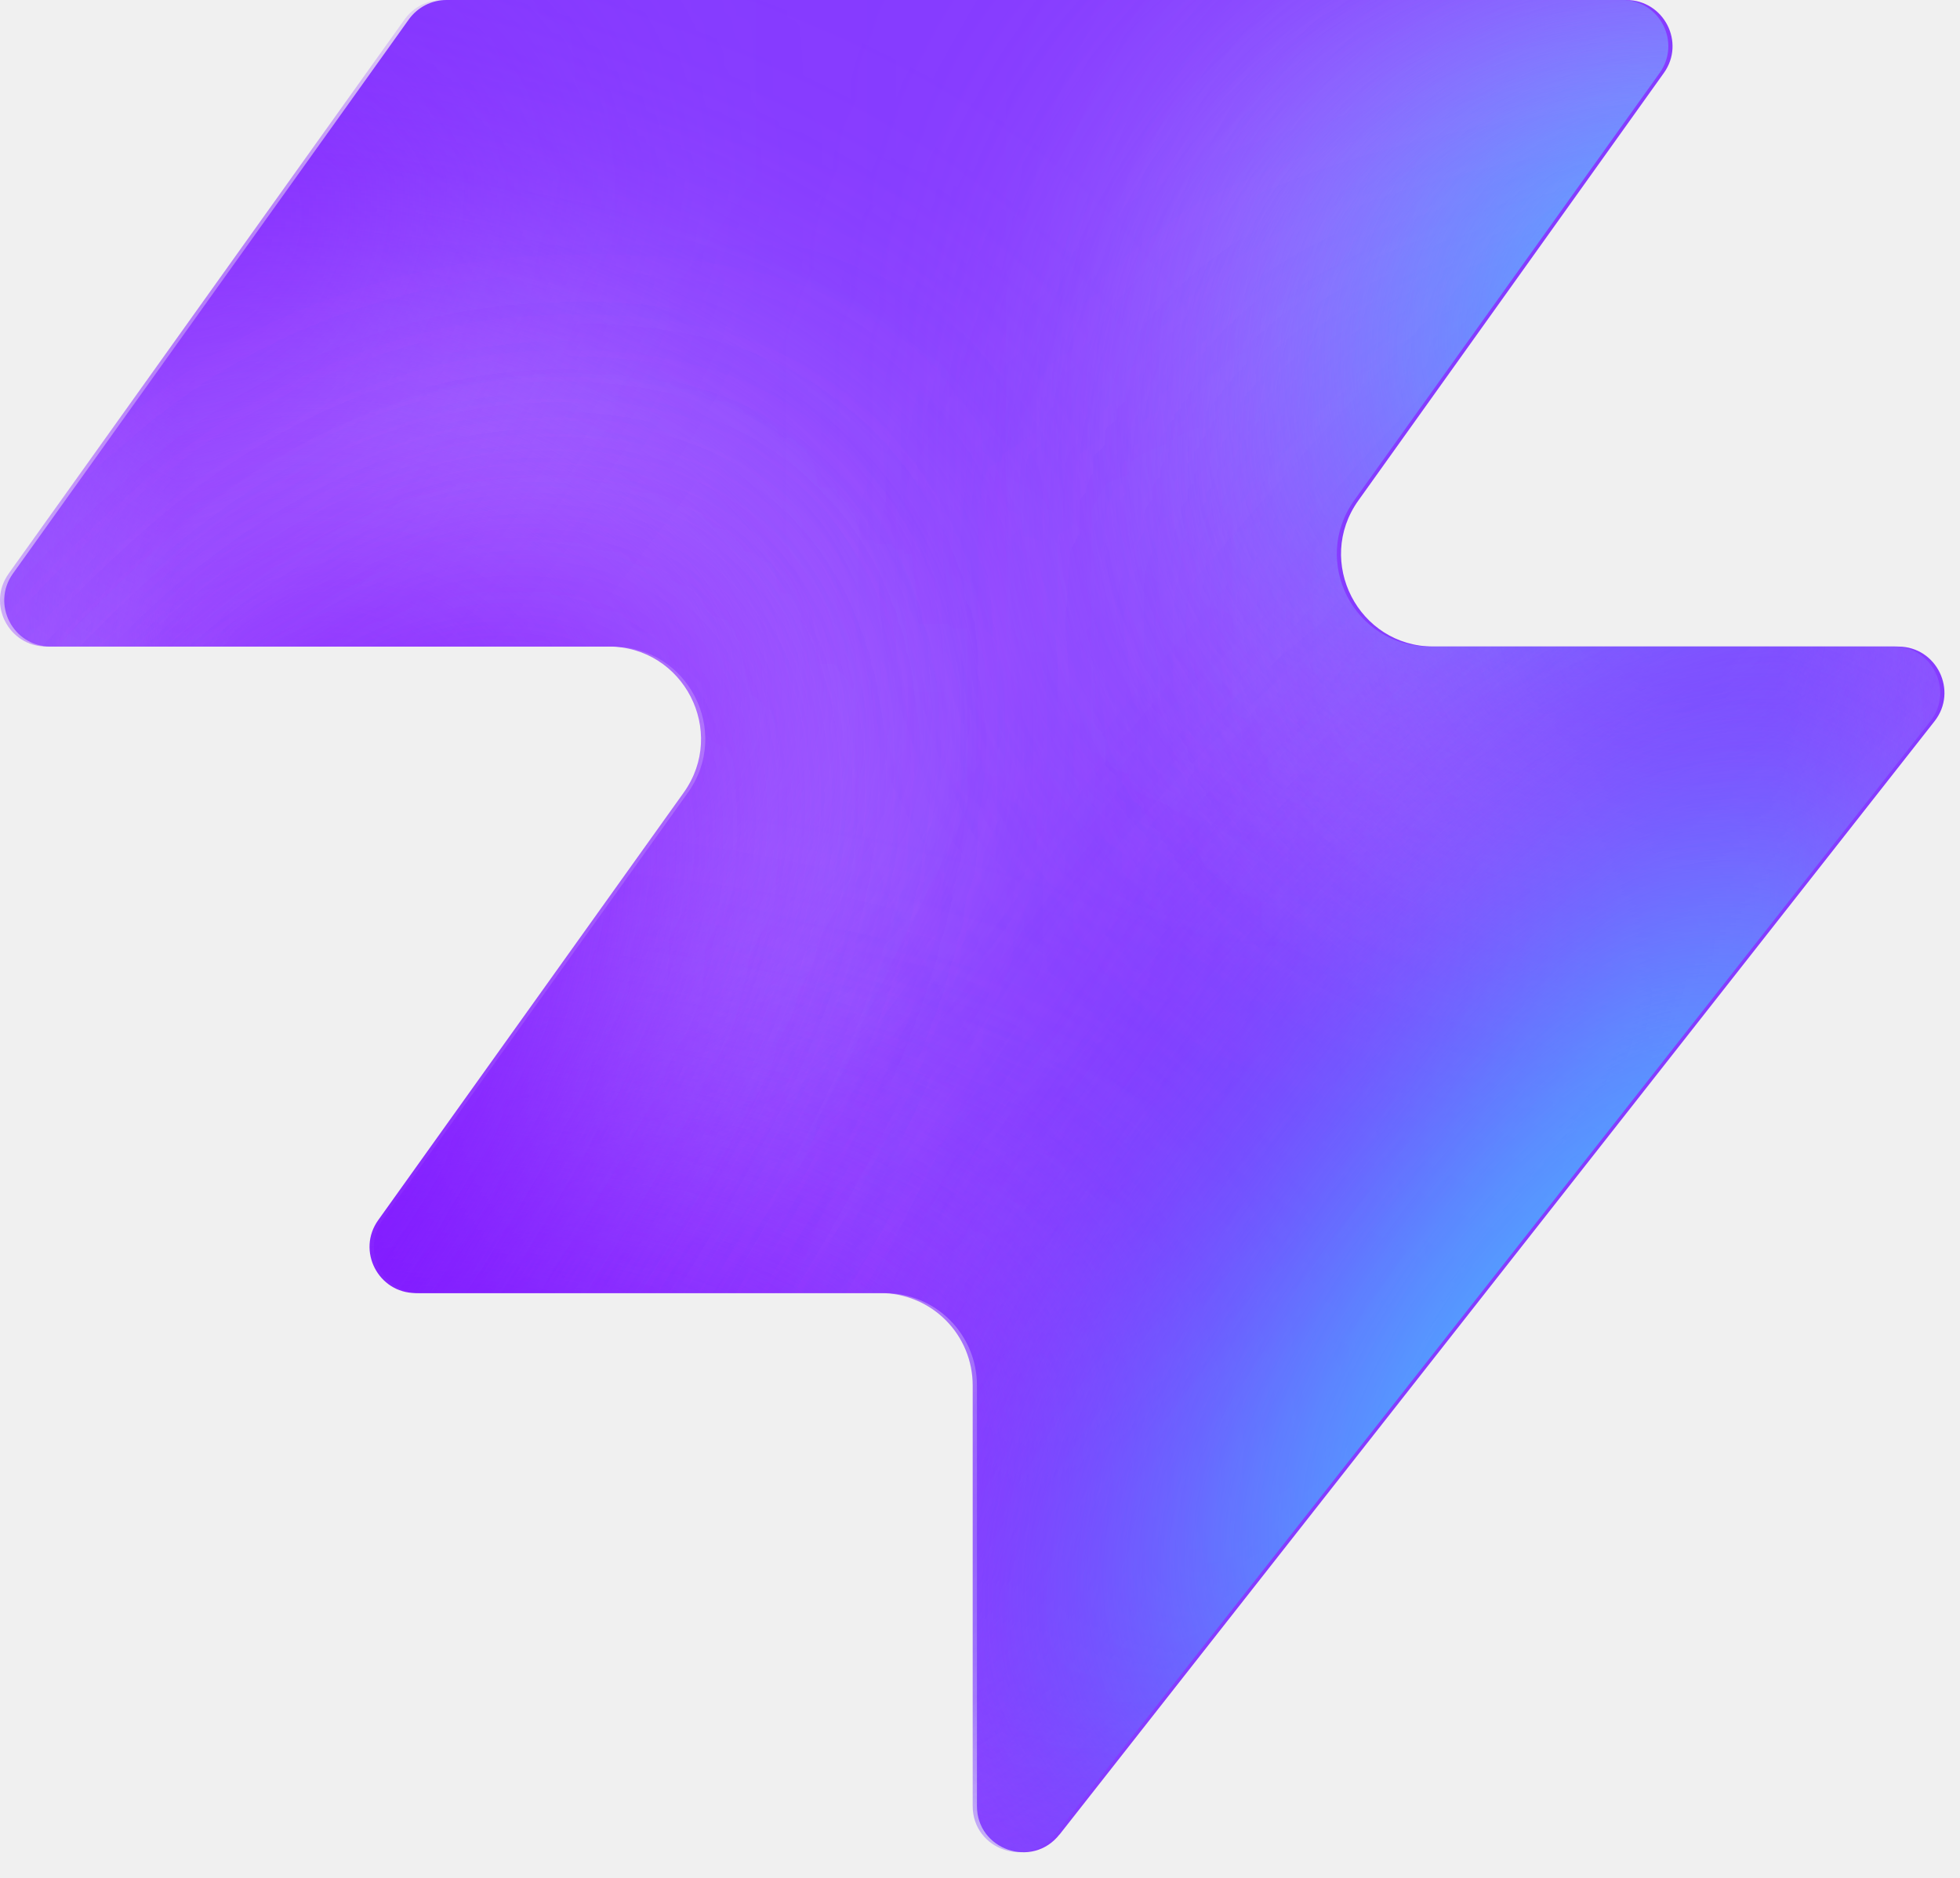
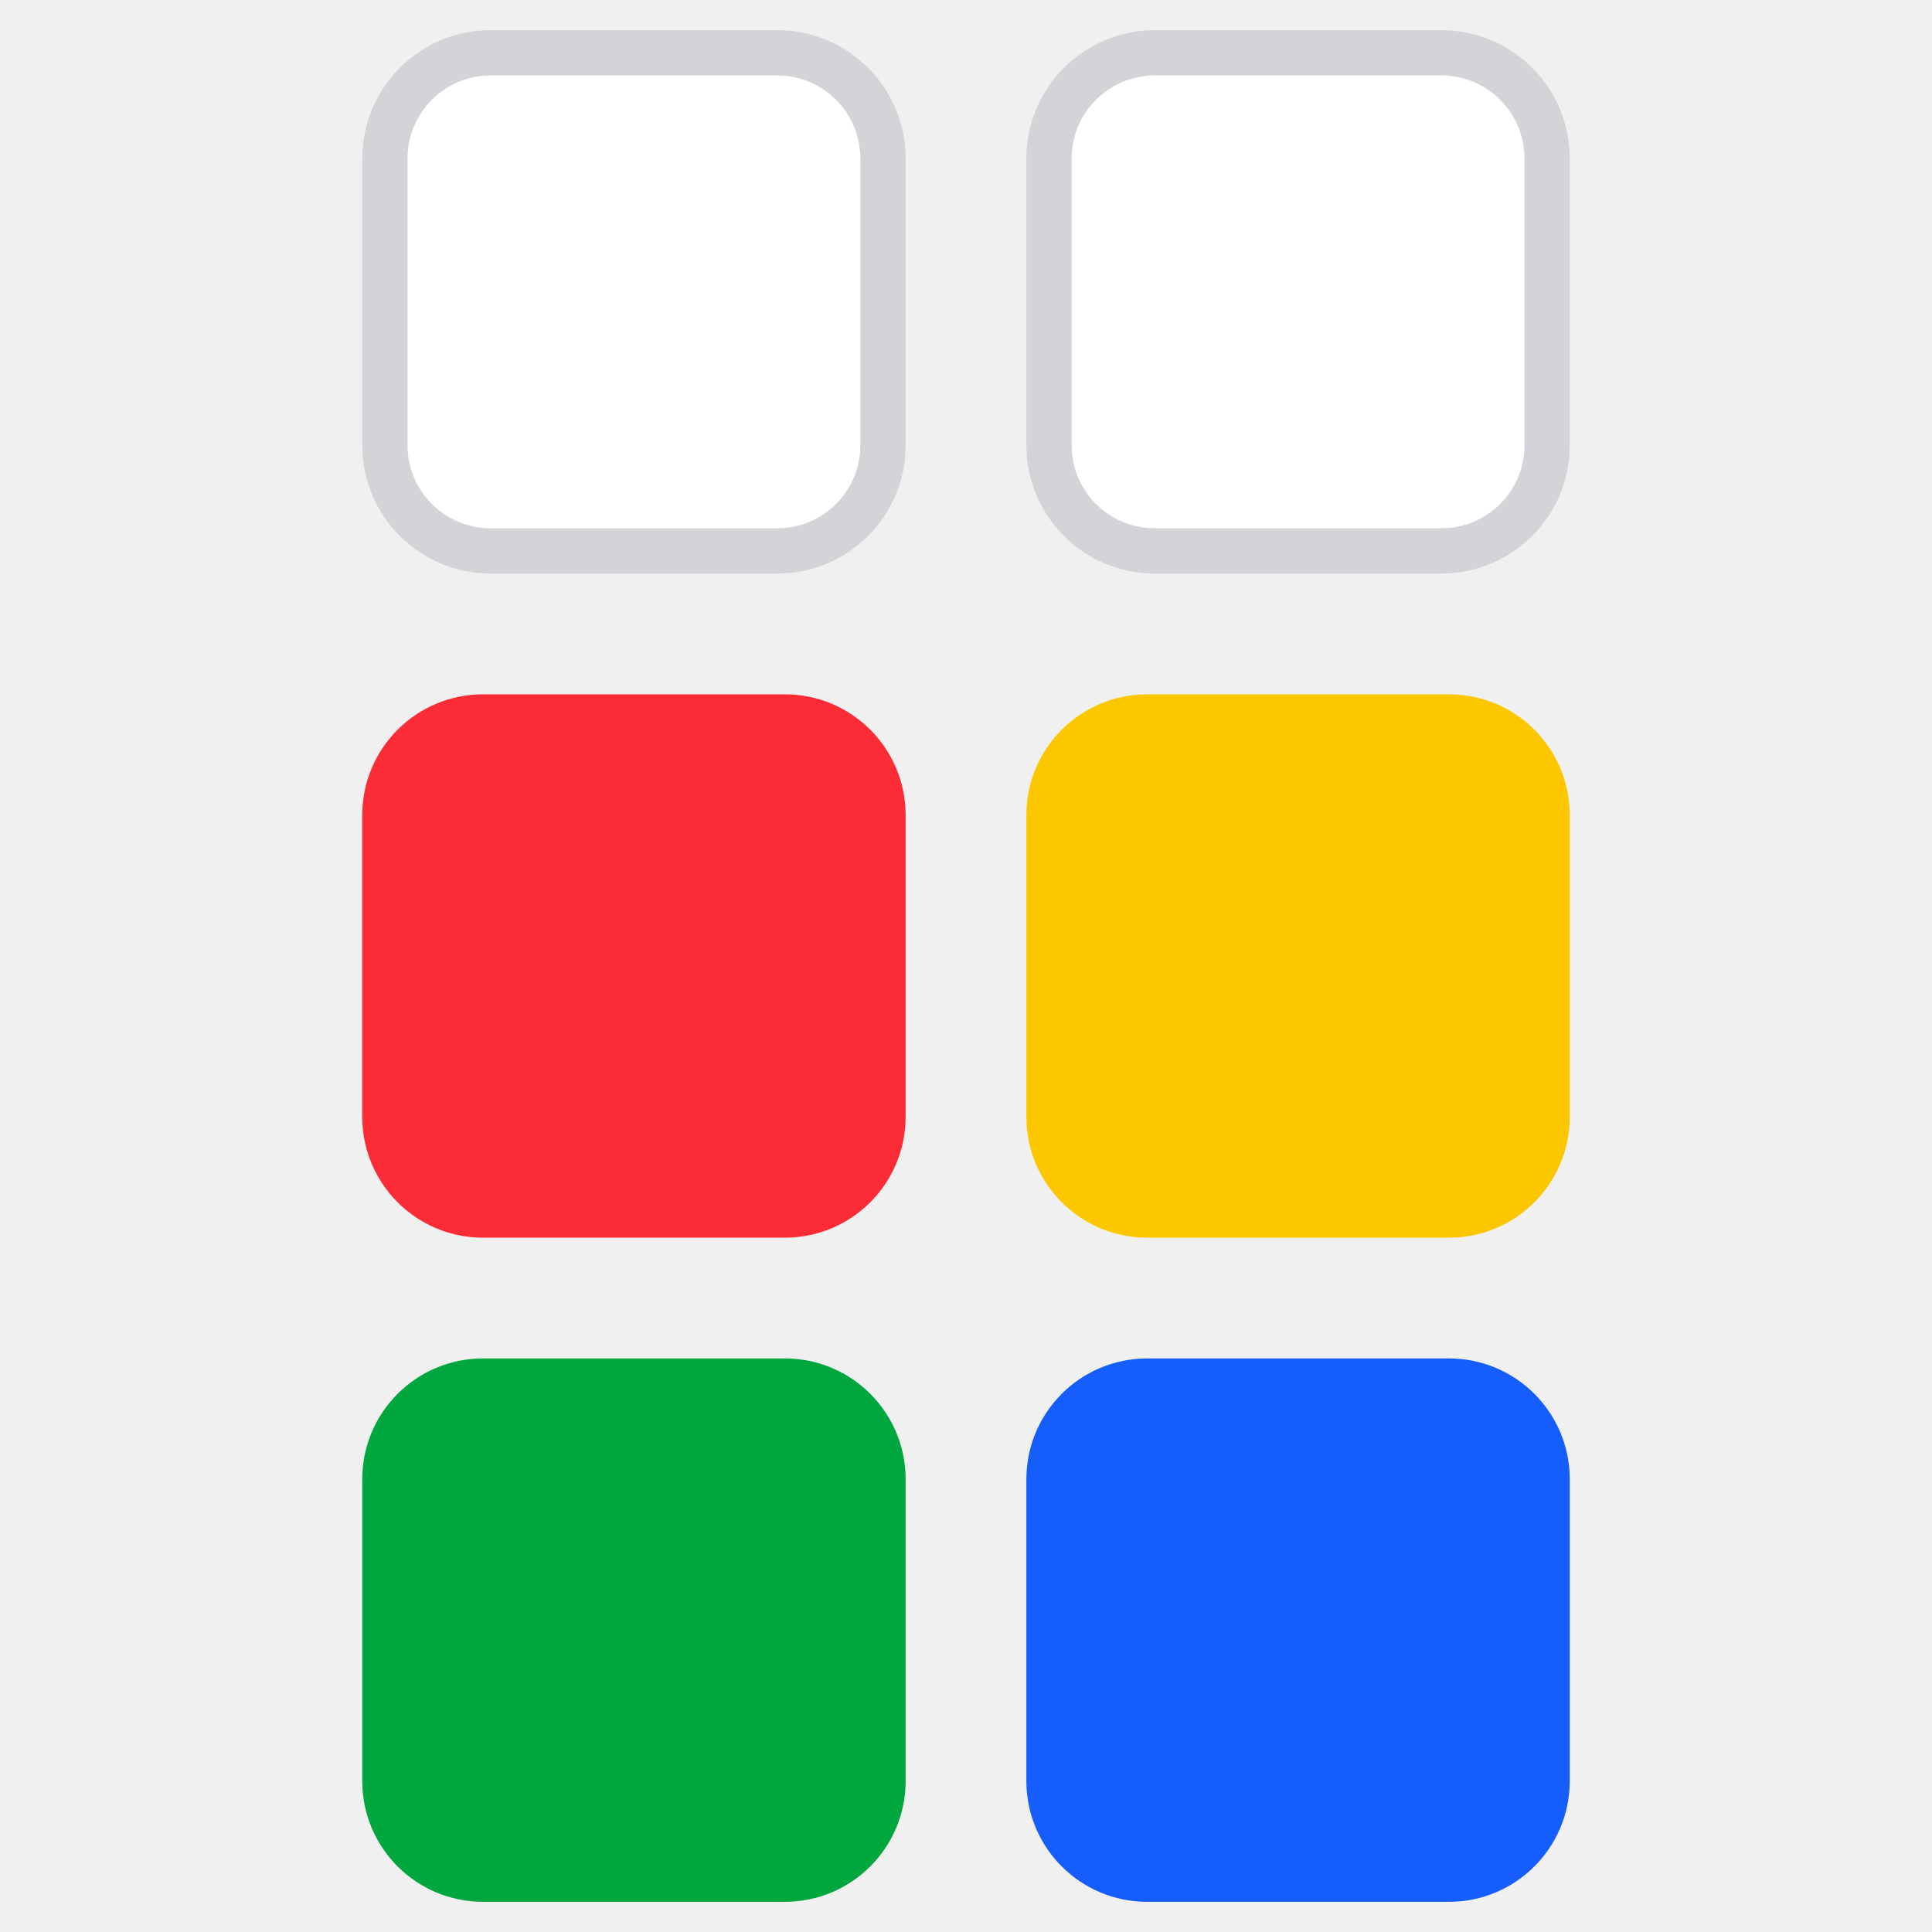
- <svg xmlns="http://www.w3.org/2000/svg" width="48" height="46" fill="none" viewBox="0 0 48 46">
-   <path fill="#863bff" d="M25.946 44.938c-.664.845-2.021.375-2.021-.698V33.937a2.26 2.26 0 0 0-2.262-2.262H10.287c-.92 0-1.456-1.04-.92-1.788l7.48-10.471c1.07-1.497 0-3.578-1.842-3.578H1.237c-.92 0-1.456-1.04-.92-1.788L10.013.474c.214-.297.556-.474.92-.474h28.894c.92 0 1.456 1.04.92 1.788l-7.48 10.471c-1.07 1.498 0 3.579 1.842 3.579h11.377c.943 0 1.473 1.088.89 1.83L25.947 44.94z" style="fill:#863bff;fill:color(display-p3 .525 .23 1);fill-opacity:1" />
-   <mask id="a" width="48" height="46" x="0" y="0" maskUnits="userSpaceOnUse" style="mask-type:alpha">
-     <path fill="#000" d="M25.842 44.938c-.664.844-2.021.375-2.021-.698V33.937a2.26 2.26 0 0 0-2.262-2.262H10.183c-.92 0-1.456-1.04-.92-1.788l7.48-10.471c1.07-1.498 0-3.579-1.842-3.579H1.133c-.92 0-1.456-1.04-.92-1.787L9.91.473c.214-.297.556-.474.92-.474h28.894c.92 0 1.456 1.04.92 1.788l-7.48 10.471c-1.07 1.498 0 3.578 1.842 3.578h11.377c.943 0 1.473 1.088.89 1.832L25.843 44.94z" style="fill:#000;fill-opacity:1" />
-   </mask>
-   <g mask="url(#a)">
-     <g filter="url(#b)">
-       <ellipse cx="5.508" cy="14.704" fill="#ede6ff" rx="5.508" ry="14.704" style="fill:#ede6ff;fill:color(display-p3 .927 .903 1);fill-opacity:1" transform="matrix(.00324 1 1 -.00324 -4.47 31.516)" />
-     </g>
-     <g filter="url(#c)">
-       <ellipse cx="10.399" cy="29.851" fill="#ede6ff" rx="10.399" ry="29.851" style="fill:#ede6ff;fill:color(display-p3 .927 .903 1);fill-opacity:1" transform="matrix(.00324 1 1 -.00324 -39.328 7.883)" />
-     </g>
-     <g filter="url(#d)">
-       <ellipse cx="5.508" cy="30.487" fill="#7e14ff" rx="5.508" ry="30.487" style="fill:#7e14ff;fill:color(display-p3 .492 .077 1);fill-opacity:1" transform="rotate(89.814 -25.913 -14.639)scale(1 -1)" />
-     </g>
-     <g filter="url(#e)">
-       <ellipse cx="5.508" cy="30.599" fill="#7e14ff" rx="5.508" ry="30.599" style="fill:#7e14ff;fill:color(display-p3 .492 .077 1);fill-opacity:1" transform="rotate(89.814 -32.644 -3.334)scale(1 -1)" />
-     </g>
-     <g filter="url(#f)">
-       <ellipse cx="5.508" cy="30.599" fill="#7e14ff" rx="5.508" ry="30.599" style="fill:#7e14ff;fill:color(display-p3 .492 .077 1);fill-opacity:1" transform="matrix(.00324 1 1 -.00324 -34.34 30.47)" />
-     </g>
-     <g filter="url(#g)">
-       <ellipse cx="14.072" cy="22.078" fill="#ede6ff" rx="14.072" ry="22.078" style="fill:#ede6ff;fill:color(display-p3 .927 .903 1);fill-opacity:1" transform="rotate(93.35 24.506 48.493)scale(-1 1)" />
-     </g>
-     <g filter="url(#h)">
-       <ellipse cx="3.47" cy="21.501" fill="#7e14ff" rx="3.47" ry="21.501" style="fill:#7e14ff;fill:color(display-p3 .492 .077 1);fill-opacity:1" transform="rotate(89.009 28.708 47.59)scale(-1 1)" />
-     </g>
-     <g filter="url(#i)">
-       <ellipse cx="3.47" cy="21.501" fill="#7e14ff" rx="3.47" ry="21.501" style="fill:#7e14ff;fill:color(display-p3 .492 .077 1);fill-opacity:1" transform="rotate(89.009 28.708 47.59)scale(-1 1)" />
-     </g>
-     <g filter="url(#j)">
-       <ellipse cx=".387" cy="8.972" fill="#7e14ff" rx="4.407" ry="29.108" style="fill:#7e14ff;fill:color(display-p3 .492 .077 1);fill-opacity:1" transform="rotate(39.51 .387 8.972)" />
-     </g>
-     <g filter="url(#k)">
-       <ellipse cx="47.523" cy="-6.092" fill="#7e14ff" rx="4.407" ry="29.108" style="fill:#7e14ff;fill:color(display-p3 .492 .077 1);fill-opacity:1" transform="rotate(37.892 47.523 -6.092)" />
-     </g>
-     <g filter="url(#l)">
-       <ellipse cx="41.412" cy="6.333" fill="#47bfff" rx="5.971" ry="9.665" style="fill:#47bfff;fill:color(display-p3 .28 .748 1);fill-opacity:1" transform="rotate(37.892 41.412 6.333)" />
-     </g>
-     <g filter="url(#m)">
-       <ellipse cx="-1.879" cy="38.332" fill="#7e14ff" rx="4.407" ry="29.108" style="fill:#7e14ff;fill:color(display-p3 .492 .077 1);fill-opacity:1" transform="rotate(37.892 -1.88 38.332)" />
-     </g>
-     <g filter="url(#n)">
-       <ellipse cx="-1.879" cy="38.332" fill="#7e14ff" rx="4.407" ry="29.108" style="fill:#7e14ff;fill:color(display-p3 .492 .077 1);fill-opacity:1" transform="rotate(37.892 -1.88 38.332)" />
-     </g>
-     <g filter="url(#o)">
-       <ellipse cx="35.651" cy="29.907" fill="#7e14ff" rx="4.407" ry="29.108" style="fill:#7e14ff;fill:color(display-p3 .492 .077 1);fill-opacity:1" transform="rotate(37.892 35.651 29.907)" />
-     </g>
-     <g filter="url(#p)">
-       <ellipse cx="38.418" cy="32.4" fill="#47bfff" rx="5.971" ry="15.297" style="fill:#47bfff;fill:color(display-p3 .28 .748 1);fill-opacity:1" transform="rotate(37.892 38.418 32.4)" />
-     </g>
-   </g>
-   <defs>
-     <filter id="b" width="60.045" height="41.654" x="-19.77" y="16.149" color-interpolation-filters="sRGB" filterUnits="userSpaceOnUse">
-       <feFlood flood-opacity="0" result="BackgroundImageFix" />
-       <feBlend in="SourceGraphic" in2="BackgroundImageFix" result="shape" />
-       <feGaussianBlur result="effect1_foregroundBlur_2002_17158" stdDeviation="7.659" />
-     </filter>
-     <filter id="c" width="90.34" height="51.437" x="-54.613" y="-7.533" color-interpolation-filters="sRGB" filterUnits="userSpaceOnUse">
-       <feFlood flood-opacity="0" result="BackgroundImageFix" />
-       <feBlend in="SourceGraphic" in2="BackgroundImageFix" result="shape" />
-       <feGaussianBlur result="effect1_foregroundBlur_2002_17158" stdDeviation="7.659" />
-     </filter>
-     <filter id="d" width="79.355" height="29.4" x="-49.64" y="2.03" color-interpolation-filters="sRGB" filterUnits="userSpaceOnUse">
-       <feFlood flood-opacity="0" result="BackgroundImageFix" />
-       <feBlend in="SourceGraphic" in2="BackgroundImageFix" result="shape" />
-       <feGaussianBlur result="effect1_foregroundBlur_2002_17158" stdDeviation="4.596" />
-     </filter>
-     <filter id="e" width="79.579" height="29.4" x="-45.045" y="20.029" color-interpolation-filters="sRGB" filterUnits="userSpaceOnUse">
-       <feFlood flood-opacity="0" result="BackgroundImageFix" />
-       <feBlend in="SourceGraphic" in2="BackgroundImageFix" result="shape" />
-       <feGaussianBlur result="effect1_foregroundBlur_2002_17158" stdDeviation="4.596" />
-     </filter>
-     <filter id="f" width="79.579" height="29.4" x="-43.513" y="21.178" color-interpolation-filters="sRGB" filterUnits="userSpaceOnUse">
-       <feFlood flood-opacity="0" result="BackgroundImageFix" />
-       <feBlend in="SourceGraphic" in2="BackgroundImageFix" result="shape" />
-       <feGaussianBlur result="effect1_foregroundBlur_2002_17158" stdDeviation="4.596" />
-     </filter>
-     <filter id="g" width="74.749" height="58.852" x="15.756" y="-17.901" color-interpolation-filters="sRGB" filterUnits="userSpaceOnUse">
-       <feFlood flood-opacity="0" result="BackgroundImageFix" />
-       <feBlend in="SourceGraphic" in2="BackgroundImageFix" result="shape" />
-       <feGaussianBlur result="effect1_foregroundBlur_2002_17158" stdDeviation="7.659" />
-     </filter>
-     <filter id="h" width="61.377" height="25.362" x="23.548" y="2.284" color-interpolation-filters="sRGB" filterUnits="userSpaceOnUse">
-       <feFlood flood-opacity="0" result="BackgroundImageFix" />
-       <feBlend in="SourceGraphic" in2="BackgroundImageFix" result="shape" />
-       <feGaussianBlur result="effect1_foregroundBlur_2002_17158" stdDeviation="4.596" />
-     </filter>
-     <filter id="i" width="61.377" height="25.362" x="23.548" y="2.284" color-interpolation-filters="sRGB" filterUnits="userSpaceOnUse">
-       <feFlood flood-opacity="0" result="BackgroundImageFix" />
-       <feBlend in="SourceGraphic" in2="BackgroundImageFix" result="shape" />
-       <feGaussianBlur result="effect1_foregroundBlur_2002_17158" stdDeviation="4.596" />
-     </filter>
-     <filter id="j" width="56.045" height="63.649" x="-27.636" y="-22.853" color-interpolation-filters="sRGB" filterUnits="userSpaceOnUse">
-       <feFlood flood-opacity="0" result="BackgroundImageFix" />
-       <feBlend in="SourceGraphic" in2="BackgroundImageFix" result="shape" />
-       <feGaussianBlur result="effect1_foregroundBlur_2002_17158" stdDeviation="4.596" />
-     </filter>
-     <filter id="k" width="54.814" height="64.646" x="20.116" y="-38.415" color-interpolation-filters="sRGB" filterUnits="userSpaceOnUse">
-       <feFlood flood-opacity="0" result="BackgroundImageFix" />
-       <feBlend in="SourceGraphic" in2="BackgroundImageFix" result="shape" />
-       <feGaussianBlur result="effect1_foregroundBlur_2002_17158" stdDeviation="4.596" />
-     </filter>
-     <filter id="l" width="33.541" height="35.313" x="24.641" y="-11.323" color-interpolation-filters="sRGB" filterUnits="userSpaceOnUse">
-       <feFlood flood-opacity="0" result="BackgroundImageFix" />
-       <feBlend in="SourceGraphic" in2="BackgroundImageFix" result="shape" />
-       <feGaussianBlur result="effect1_foregroundBlur_2002_17158" stdDeviation="4.596" />
-     </filter>
-     <filter id="m" width="54.814" height="64.646" x="-29.286" y="6.009" color-interpolation-filters="sRGB" filterUnits="userSpaceOnUse">
-       <feFlood flood-opacity="0" result="BackgroundImageFix" />
-       <feBlend in="SourceGraphic" in2="BackgroundImageFix" result="shape" />
-       <feGaussianBlur result="effect1_foregroundBlur_2002_17158" stdDeviation="4.596" />
-     </filter>
-     <filter id="n" width="54.814" height="64.646" x="-29.286" y="6.009" color-interpolation-filters="sRGB" filterUnits="userSpaceOnUse">
-       <feFlood flood-opacity="0" result="BackgroundImageFix" />
-       <feBlend in="SourceGraphic" in2="BackgroundImageFix" result="shape" />
-       <feGaussianBlur result="effect1_foregroundBlur_2002_17158" stdDeviation="4.596" />
-     </filter>
-     <filter id="o" width="54.814" height="64.646" x="8.244" y="-2.416" color-interpolation-filters="sRGB" filterUnits="userSpaceOnUse">
-       <feFlood flood-opacity="0" result="BackgroundImageFix" />
-       <feBlend in="SourceGraphic" in2="BackgroundImageFix" result="shape" />
-       <feGaussianBlur result="effect1_foregroundBlur_2002_17158" stdDeviation="4.596" />
-     </filter>
-     <filter id="p" width="39.409" height="43.623" x="18.713" y="10.588" color-interpolation-filters="sRGB" filterUnits="userSpaceOnUse">
-       <feFlood flood-opacity="0" result="BackgroundImageFix" />
-       <feBlend in="SourceGraphic" in2="BackgroundImageFix" result="shape" />
-       <feGaussianBlur result="effect1_foregroundBlur_2002_17158" stdDeviation="4.596" />
-     </filter>
-   </defs>
+ <svg xmlns="http://www.w3.org/2000/svg" viewBox="0 0 64 64">
+   <rect x="12.75" y="1.75" width="16.5" height="16.5" rx="3.5" fill="#ffffff" stroke="#d4d4d8" stroke-width="1.5" />
+   <rect x="34.75" y="1.75" width="16.5" height="16.5" rx="3.5" fill="#ffffff" stroke="#d4d4d8" stroke-width="1.5" />
+   <rect x="12" y="23" width="18" height="18" rx="4" fill="#fb2c36" />
+   <rect x="34" y="23" width="18" height="18" rx="4" fill="#fdc700" />
+   <rect x="12" y="45" width="18" height="18" rx="4" fill="#00a63e" />
+   <rect x="34" y="45" width="18" height="18" rx="4" fill="#155dfc" />
</svg>
